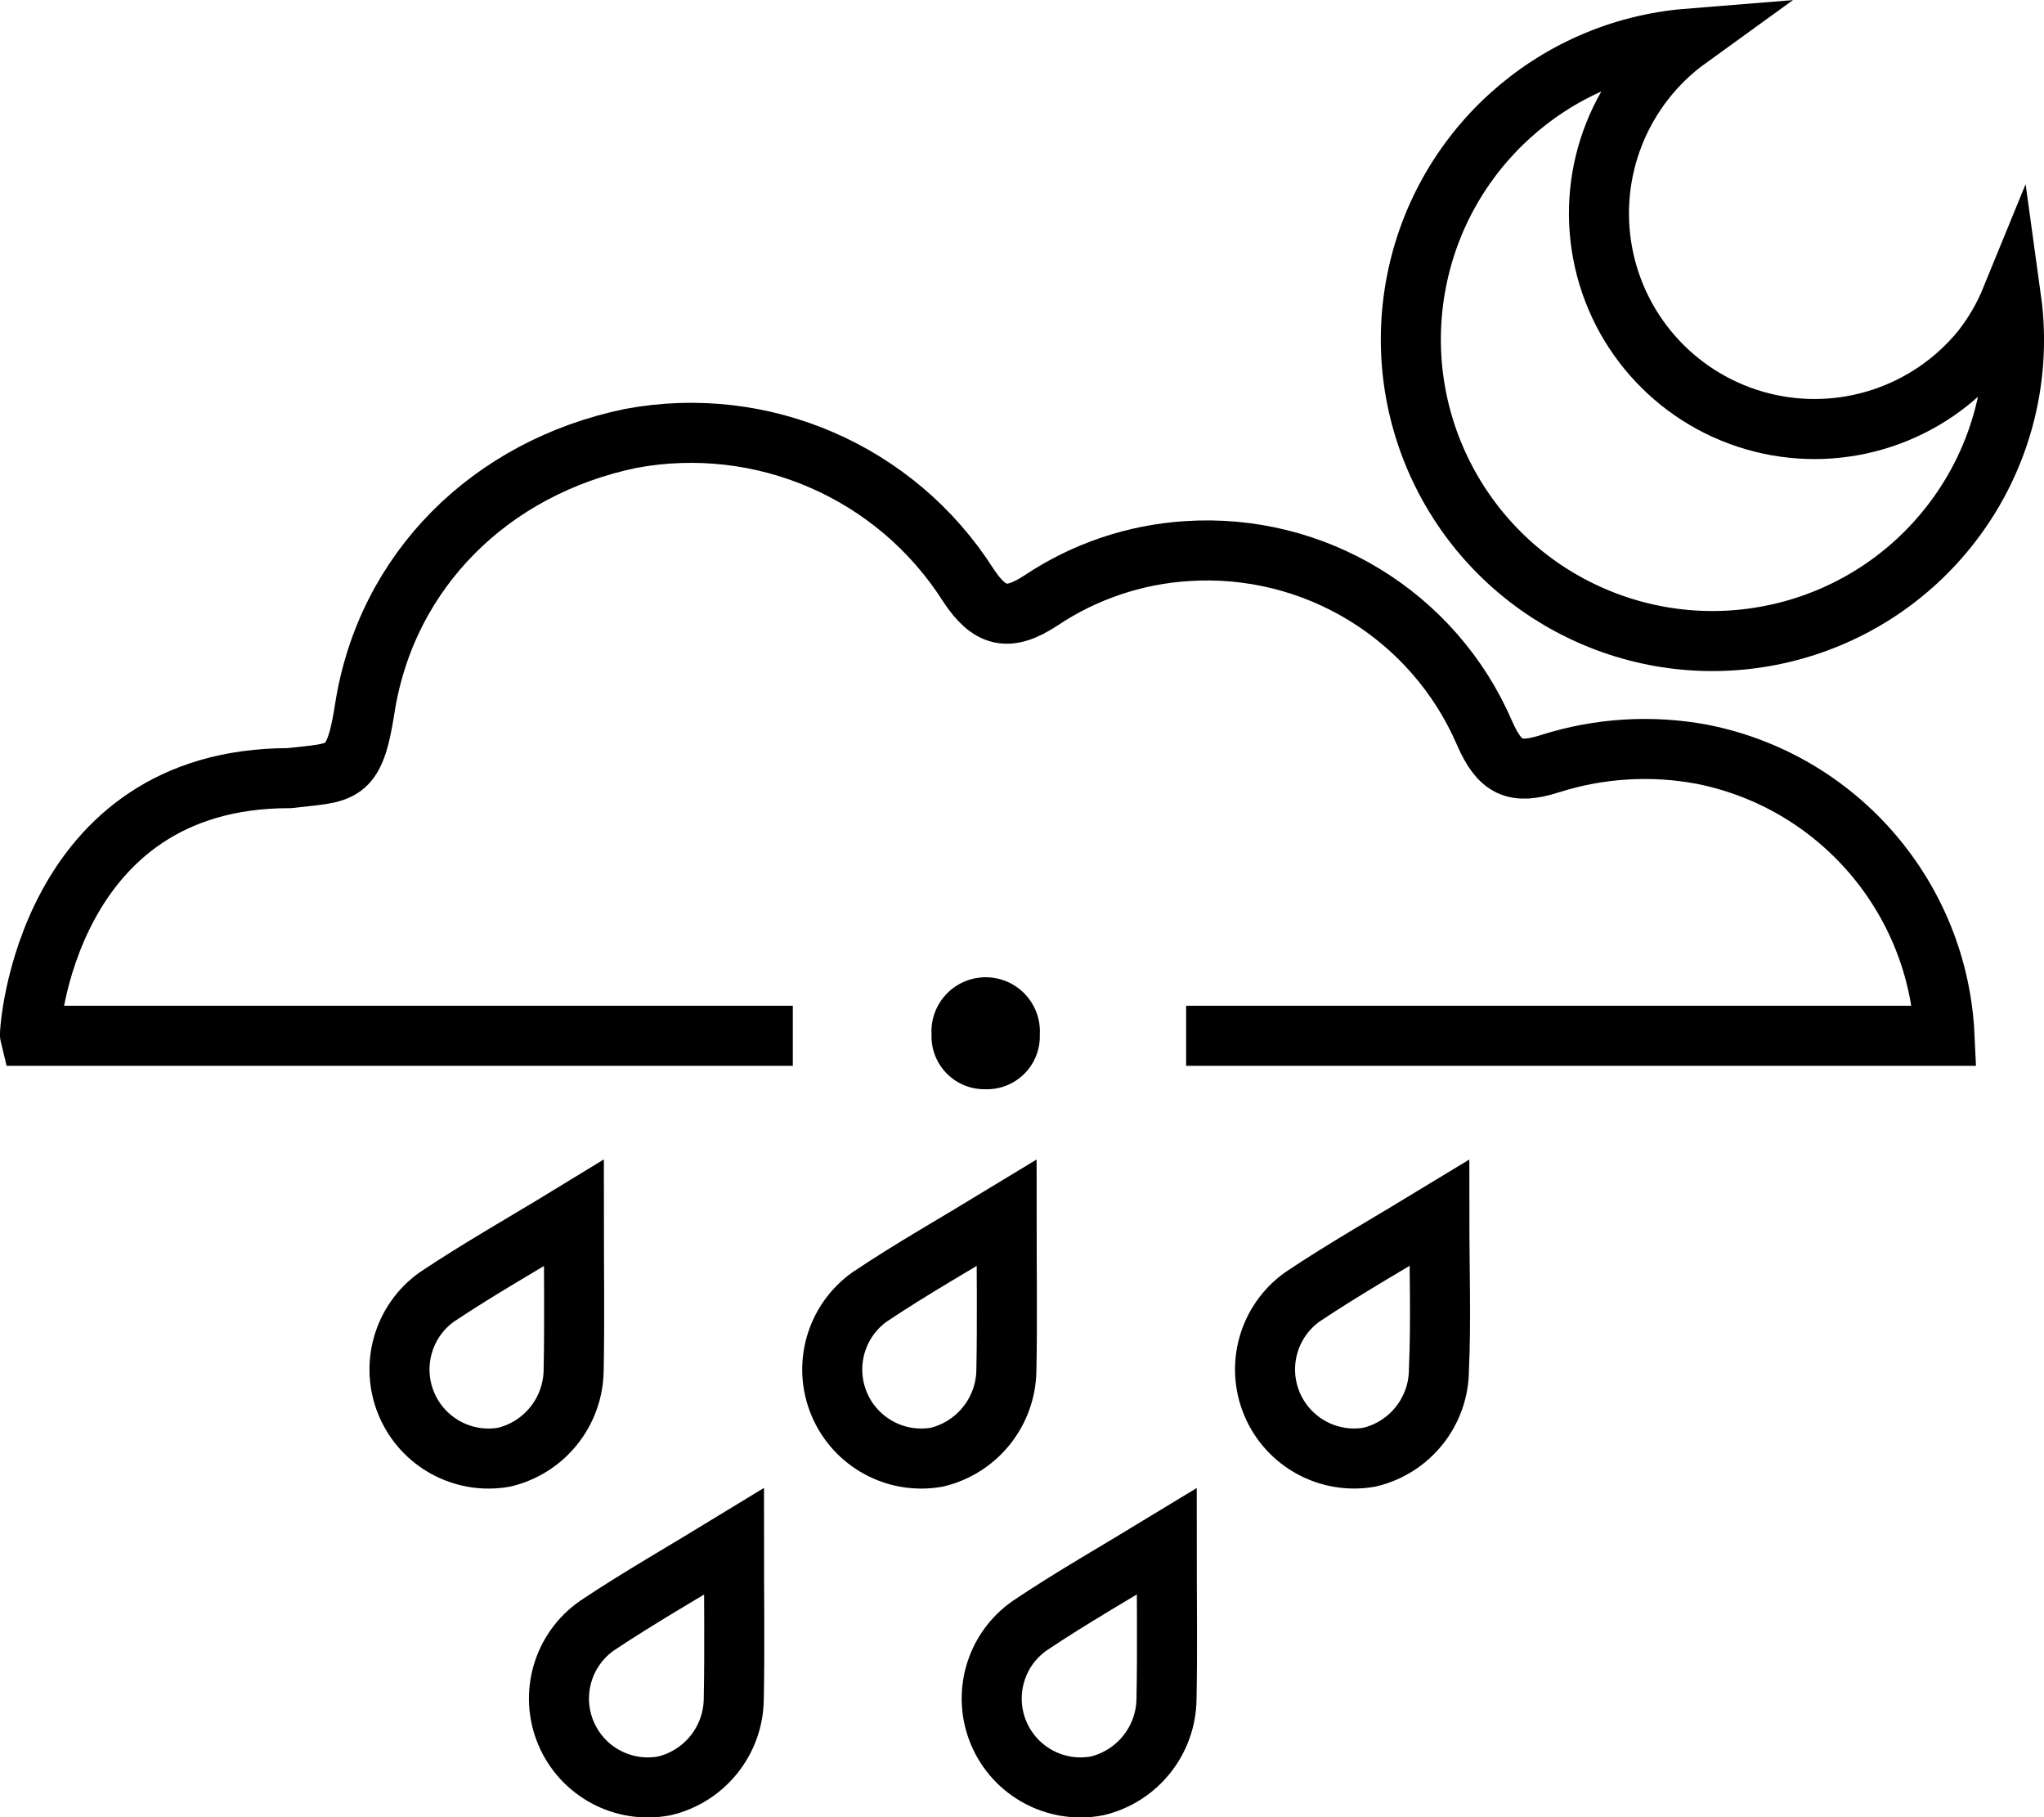
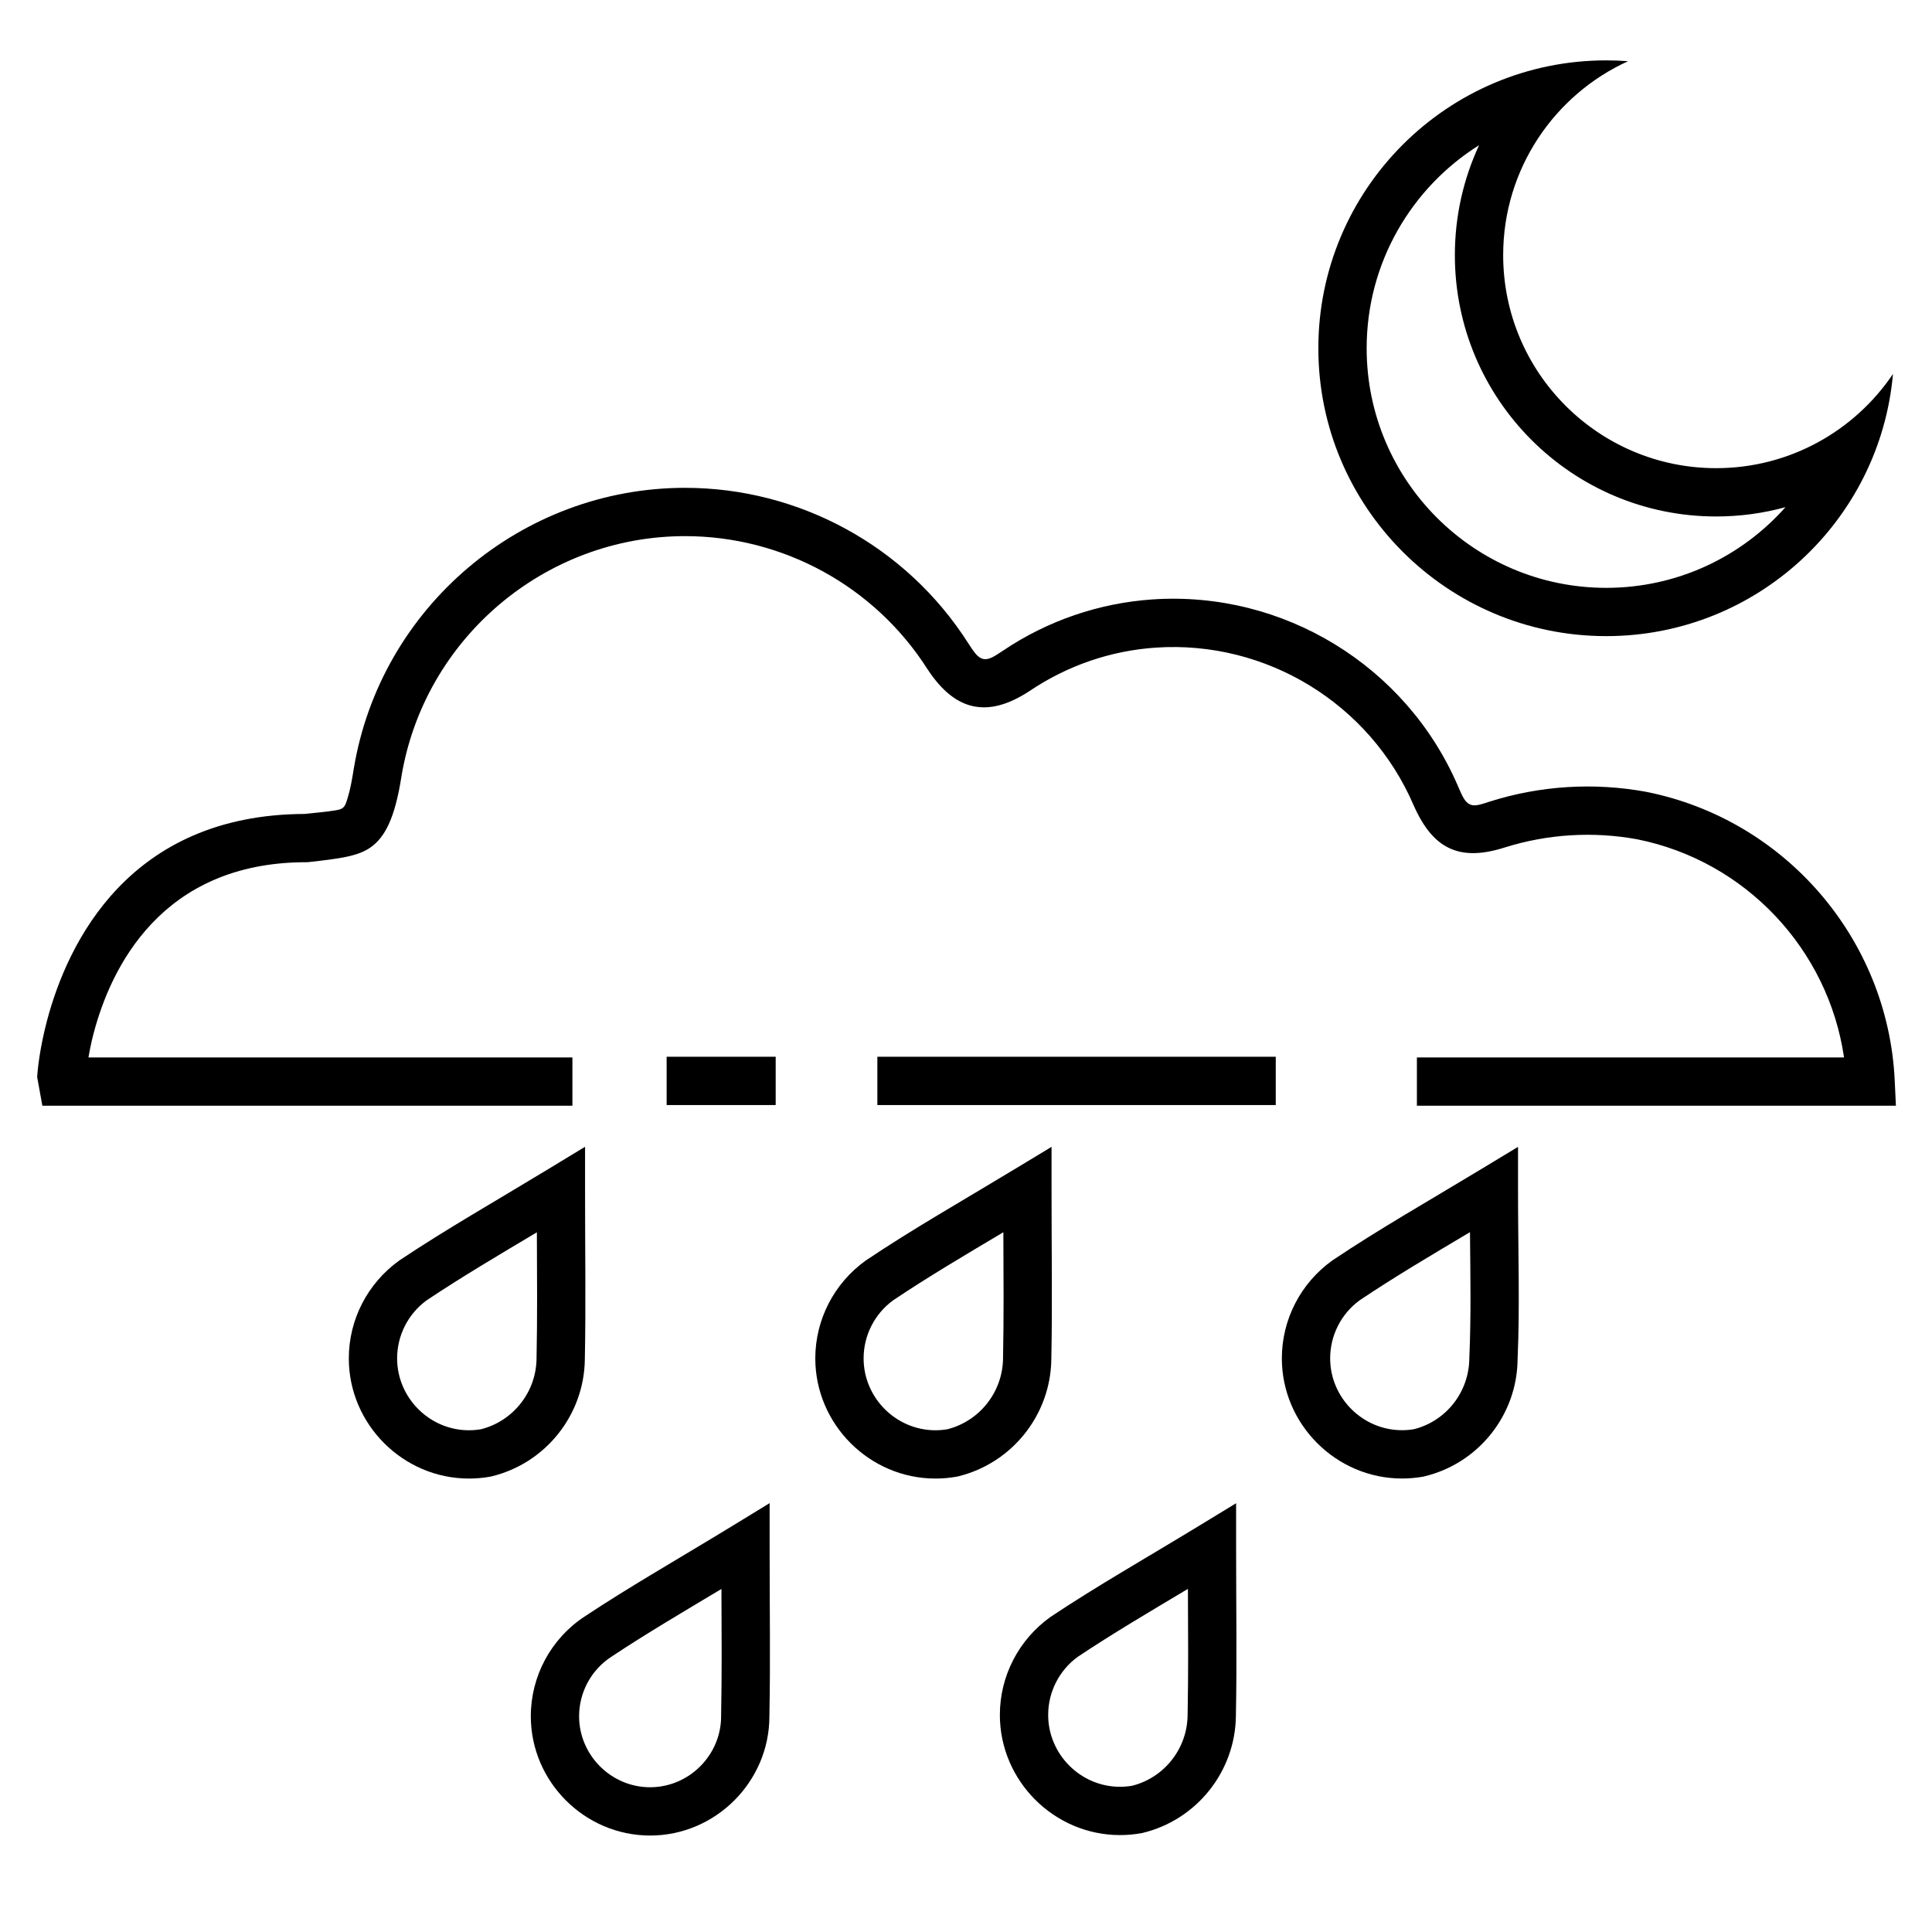
- <svg xmlns="http://www.w3.org/2000/svg" viewBox="0 0 102.12 90.74">
-   <defs>
-     <style>.cls-1{fill:none;stroke:#000;stroke-miterlimit:10;stroke-width:3px;}</style>
-   </defs>
-   <g id="Layer_2" data-name="Layer 2">
-     <g id="Layer_1-2" data-name="Layer 1">
-       <path class="cls-1" d="M28.67,60.59c-2.47,1.51-4.71,2.77-6.85,4.2a4.45,4.45,0,0,0,3.37,8,4.52,4.52,0,0,0,3.47-4.36C28.71,66,28.67,63.48,28.67,60.59Z" />
-       <path class="cls-1" d="M50.29,60.59c-2.48,1.51-4.72,2.77-6.85,4.2a4.45,4.45,0,0,0,3.37,8,4.53,4.53,0,0,0,3.47-4.36C50.33,66,50.29,63.48,50.29,60.59Z" />
-       <path class="cls-1" d="M71.91,60.59c-2.48,1.51-4.72,2.77-6.85,4.2a4.45,4.45,0,0,0,3.36,8,4.51,4.51,0,0,0,3.47-4.36C72,66,71.91,63.48,71.91,60.59Z" />
-       <path class="cls-1" d="M36.67,77c-2.47,1.51-4.71,2.78-6.85,4.21a4.44,4.44,0,0,0,3.37,8,4.51,4.51,0,0,0,3.47-4.36C36.71,82.34,36.67,79.86,36.67,77Z" />
-       <path class="cls-1" d="M58.29,77c-2.48,1.51-4.72,2.78-6.85,4.21a4.44,4.44,0,0,0,3.37,8,4.52,4.52,0,0,0,3.47-4.36C58.33,82.34,58.29,79.86,58.29,77Z" />
-       <path class="cls-1" d="M59.26,51.74H97.15a15.05,15.05,0,0,0-12.1-14.06,15.63,15.63,0,0,0-7.62.47c-1.76.56-2.5.2-3.26-1.53a15.1,15.1,0,0,0-14.88-9.09A14.81,14.81,0,0,0,52,30c-1.62,1.06-2.55.86-3.63-.78A16.42,16.42,0,0,0,31.51,21.9c-7,1.45-12.22,6.6-13.29,13.52-.53,3.41-1.13,3.14-3.77,3.45-12.16,0-13,12.67-12.95,12.87H39.61" />
-       <path d="M49.24,54.41a2.64,2.64,0,0,1-2.7-2.72,2.71,2.71,0,1,1,5.41,0A2.64,2.64,0,0,1,49.24,54.41Z" />
-       <path class="cls-1" d="M99,17.47h0A10.77,10.77,0,1,1,84.35,1.93,15.07,15.07,0,1,0,97.29,26.41h0a15,15,0,0,0,3.19-11.48A10.56,10.56,0,0,1,99,17.47Z" />
+ <svg xmlns="http://www.w3.org/2000/svg" width="100%" height="100%" viewBox="0 0 60 60" version="1.1" xml:space="preserve" style="fill-rule:evenodd;clip-rule:evenodd;stroke-linejoin:round;stroke-miterlimit:2;">
+   <g transform="matrix(1,0,0,1,-62,-124)">
+     <g id="showers-night" transform="matrix(1,0,0,1,62,124)">
+       <rect x="0" y="0" width="60" height="60" style="fill:none;" />
+       <g transform="matrix(0.587597,0,0,0.587597,1.00798,14.9978)">
+         <path d="M2.96,30.364L28.538,30.364L28.538,32.916L0.523,32.916L0.249,31.4C0.273,30.979 0.39,29.868 0.762,28.448C1.853,24.295 5.111,17.529 14.385,17.495C14.993,17.427 15.487,17.39 15.893,17.324C16.097,17.291 16.266,17.274 16.394,17.18C16.54,17.073 16.59,16.874 16.676,16.591C16.79,16.213 16.884,15.734 16.98,15.118L16.981,15.112C18.391,6.58 25.842,0.259 34.49,0.259C40.538,0.259 46.184,3.351 49.442,8.447C49.739,8.901 49.939,9.236 50.253,9.304C50.559,9.37 50.861,9.15 51.294,8.867C53.645,7.282 56.375,6.347 59.205,6.156C66.113,5.694 72.602,9.661 75.34,16.02C75.554,16.505 75.685,16.857 75.968,16.99C76.239,17.117 76.568,16.985 77.046,16.833C79.708,15.996 82.536,15.821 85.29,16.326L85.299,16.328C92.634,17.79 98.073,24.11 98.425,31.58L98.488,32.916L73.171,32.916L73.171,30.364L95.746,30.364C94.914,24.659 90.551,19.982 84.811,18.834C82.478,18.408 80.075,18.557 77.817,19.266C76.53,19.676 75.613,19.644 74.882,19.3C74.165,18.963 73.548,18.28 73,17.04L72.997,17.034C70.687,11.664 65.209,8.313 59.376,8.704C56.993,8.864 54.694,9.653 52.706,10.993L52.699,10.998C51.512,11.775 50.547,11.98 49.712,11.799C48.886,11.619 48.085,11.035 47.298,9.833L47.294,9.827C44.506,5.461 39.67,2.812 34.49,2.812C27.087,2.812 20.708,8.222 19.5,15.525C19.152,17.756 18.615,18.72 17.899,19.242C17.224,19.735 16.246,19.853 14.614,20.038L14.542,20.046L14.47,20.046C6.788,20.046 4.13,25.672 3.231,29.096C3.113,29.545 3.025,29.983 2.96,30.364Z" />
+       </g>
+       <g transform="matrix(1.11152,0,0,1,-144.407,-62.0058)">
+         <rect x="154.432" y="94.824" width="11.131" height="1.5" />
+       </g>
+       <g transform="matrix(0.304233,0,0,1,-26.2803,-62.0058)">
+         <rect x="154.432" y="94.824" width="11.131" height="1.5" />
+       </g>
+       <g transform="matrix(0.670083,0,0,0.670083,-1.79171,9.94912)">
+         <path d="M29.789,40.29C29.789,43.188 29.829,45.665 29.779,48.141C29.754,50.723 27.962,52.974 25.452,53.578L25.419,53.586L25.386,53.592C25.064,53.649 24.737,53.678 24.409,53.678C21.354,53.678 18.84,51.164 18.84,48.109C18.84,46.313 19.709,44.625 21.183,43.569L21.198,43.559C23.351,42.121 25.604,40.842 28.089,39.333L29.789,38.301L29.789,40.29ZM27.556,42.265C25.761,43.336 24.081,44.326 22.451,45.415C21.59,46.041 21.079,47.043 21.079,48.109C21.079,49.936 22.582,51.44 24.409,51.44C24.594,51.44 24.779,51.424 24.973,51.391C26.465,51.01 27.526,49.662 27.541,48.113L27.541,48.107C27.579,46.218 27.565,44.334 27.556,42.265Z" />
+       </g>
+       <g transform="matrix(0.670083,0,0,0.670083,-1.79171,9.94912)">
+         <path d="M51.409,40.29C51.409,43.188 51.449,45.665 51.399,48.143C51.37,50.722 49.58,52.97 47.074,53.578L47.04,53.586L47.006,53.592C46.684,53.649 46.357,53.678 46.029,53.678C42.974,53.678 40.46,51.164 40.46,48.109C40.46,46.313 41.329,44.625 42.802,43.57L42.816,43.561C44.96,42.121 47.214,40.842 49.711,39.332L51.409,38.305L51.409,40.29ZM49.176,42.262C47.375,43.334 45.695,44.325 44.072,45.414C43.21,46.04 42.699,47.043 42.699,48.109C42.699,49.936 44.202,51.44 46.029,51.44C46.214,51.44 46.398,51.424 46.591,51.391C48.083,51.008 49.143,49.661 49.161,48.112L49.161,48.107C49.199,46.217 49.185,44.332 49.176,42.262Z" />
+       </g>
+       <g transform="matrix(0.670083,0,0,0.670083,-1.79171,9.94912)">
+         <path d="M73.029,40.29C73.029,43.191 73.118,45.672 73.009,48.142C72.991,50.727 71.194,52.983 68.678,53.579L68.646,53.587L68.613,53.593C68.296,53.648 67.975,53.676 67.653,53.676C64.598,53.676 62.083,51.162 62.083,48.107C62.083,46.313 62.95,44.625 64.422,43.57L64.436,43.561C66.58,42.121 68.834,40.842 71.331,39.332L73.029,38.305L73.029,40.29ZM70.802,42.258C68.999,43.331 67.317,44.323 65.692,45.414C64.832,46.04 64.322,47.042 64.322,48.107C64.322,49.934 65.826,51.437 67.653,51.437C67.834,51.437 68.015,51.423 68.206,51.39C69.699,51.015 70.761,49.666 70.771,48.102L70.772,48.08C70.855,46.197 70.822,44.32 70.802,42.258Z" />
+       </g>
+       <g transform="matrix(0.670083,0,0,0.670083,-1.42053,10.0455)">
+         <path d="M37.789,56.67C37.789,59.563 37.829,62.006 37.779,64.518L37.779,64.55C37.779,67.583 35.283,70.079 32.25,70.079C29.217,70.079 26.721,67.583 26.721,64.55C26.721,62.695 27.655,60.958 29.201,59.937C31.352,58.51 33.603,57.233 36.086,55.715L37.789,54.674L37.789,56.67ZM35.556,58.651C33.753,59.73 32.066,60.723 30.437,61.804C29.516,62.412 28.959,63.446 28.959,64.55C28.959,66.355 30.445,67.841 32.25,67.841C34.055,67.841 35.541,66.355 35.541,64.55L35.541,64.504L35.541,64.488C35.579,62.578 35.565,60.709 35.556,58.651Z" />
+       </g>
+       <g transform="matrix(0.670083,0,0,0.670083,-1.42053,10.0455)">
+         <path d="M59.409,56.67C59.409,59.568 59.449,62.014 59.399,64.531C59.373,67.11 57.58,69.359 55.07,69.959L55.038,69.966L55.006,69.972C54.684,70.029 54.357,70.058 54.029,70.058C50.974,70.058 48.46,67.544 48.46,64.489C48.46,62.693 49.329,61.005 50.804,59.949L50.819,59.939C52.961,58.511 55.214,57.233 57.708,55.714L59.409,54.678L59.409,56.67ZM57.176,58.647C55.375,59.723 53.694,60.713 52.071,61.795C51.21,62.421 50.699,63.424 50.699,64.489C50.699,66.316 52.202,67.82 54.029,67.82C54.215,67.82 54.399,67.804 54.594,67.771C56.087,67.393 57.148,66.044 57.161,64.494L57.161,64.488C57.199,62.577 57.185,60.707 57.176,58.647Z" />
+       </g>
+       <g transform="matrix(1.11218,0,0,1.11218,-74.1927,-138.767)">
+         <path d="M119.568,135.212C119.205,139.313 115.756,142.533 111.561,142.533C107.124,142.533 103.522,138.931 103.522,134.495C103.522,130.058 107.124,126.456 111.561,126.456C111.766,126.456 111.97,126.464 112.171,126.479C110.115,127.415 108.683,129.489 108.683,131.895C108.683,135.178 111.348,137.843 114.631,137.843C116.686,137.843 118.499,136.798 119.568,135.212ZM116.566,138.932C115.95,139.101 115.301,139.192 114.631,139.192C110.604,139.192 107.334,135.922 107.334,131.895C107.334,130.798 107.577,129.758 108.011,128.824C106.125,130.008 104.871,132.106 104.871,134.495C104.871,138.187 107.868,141.185 111.561,141.185C113.551,141.185 115.34,140.314 116.566,138.932Z" />
+       </g>
    </g>
  </g>
</svg>
